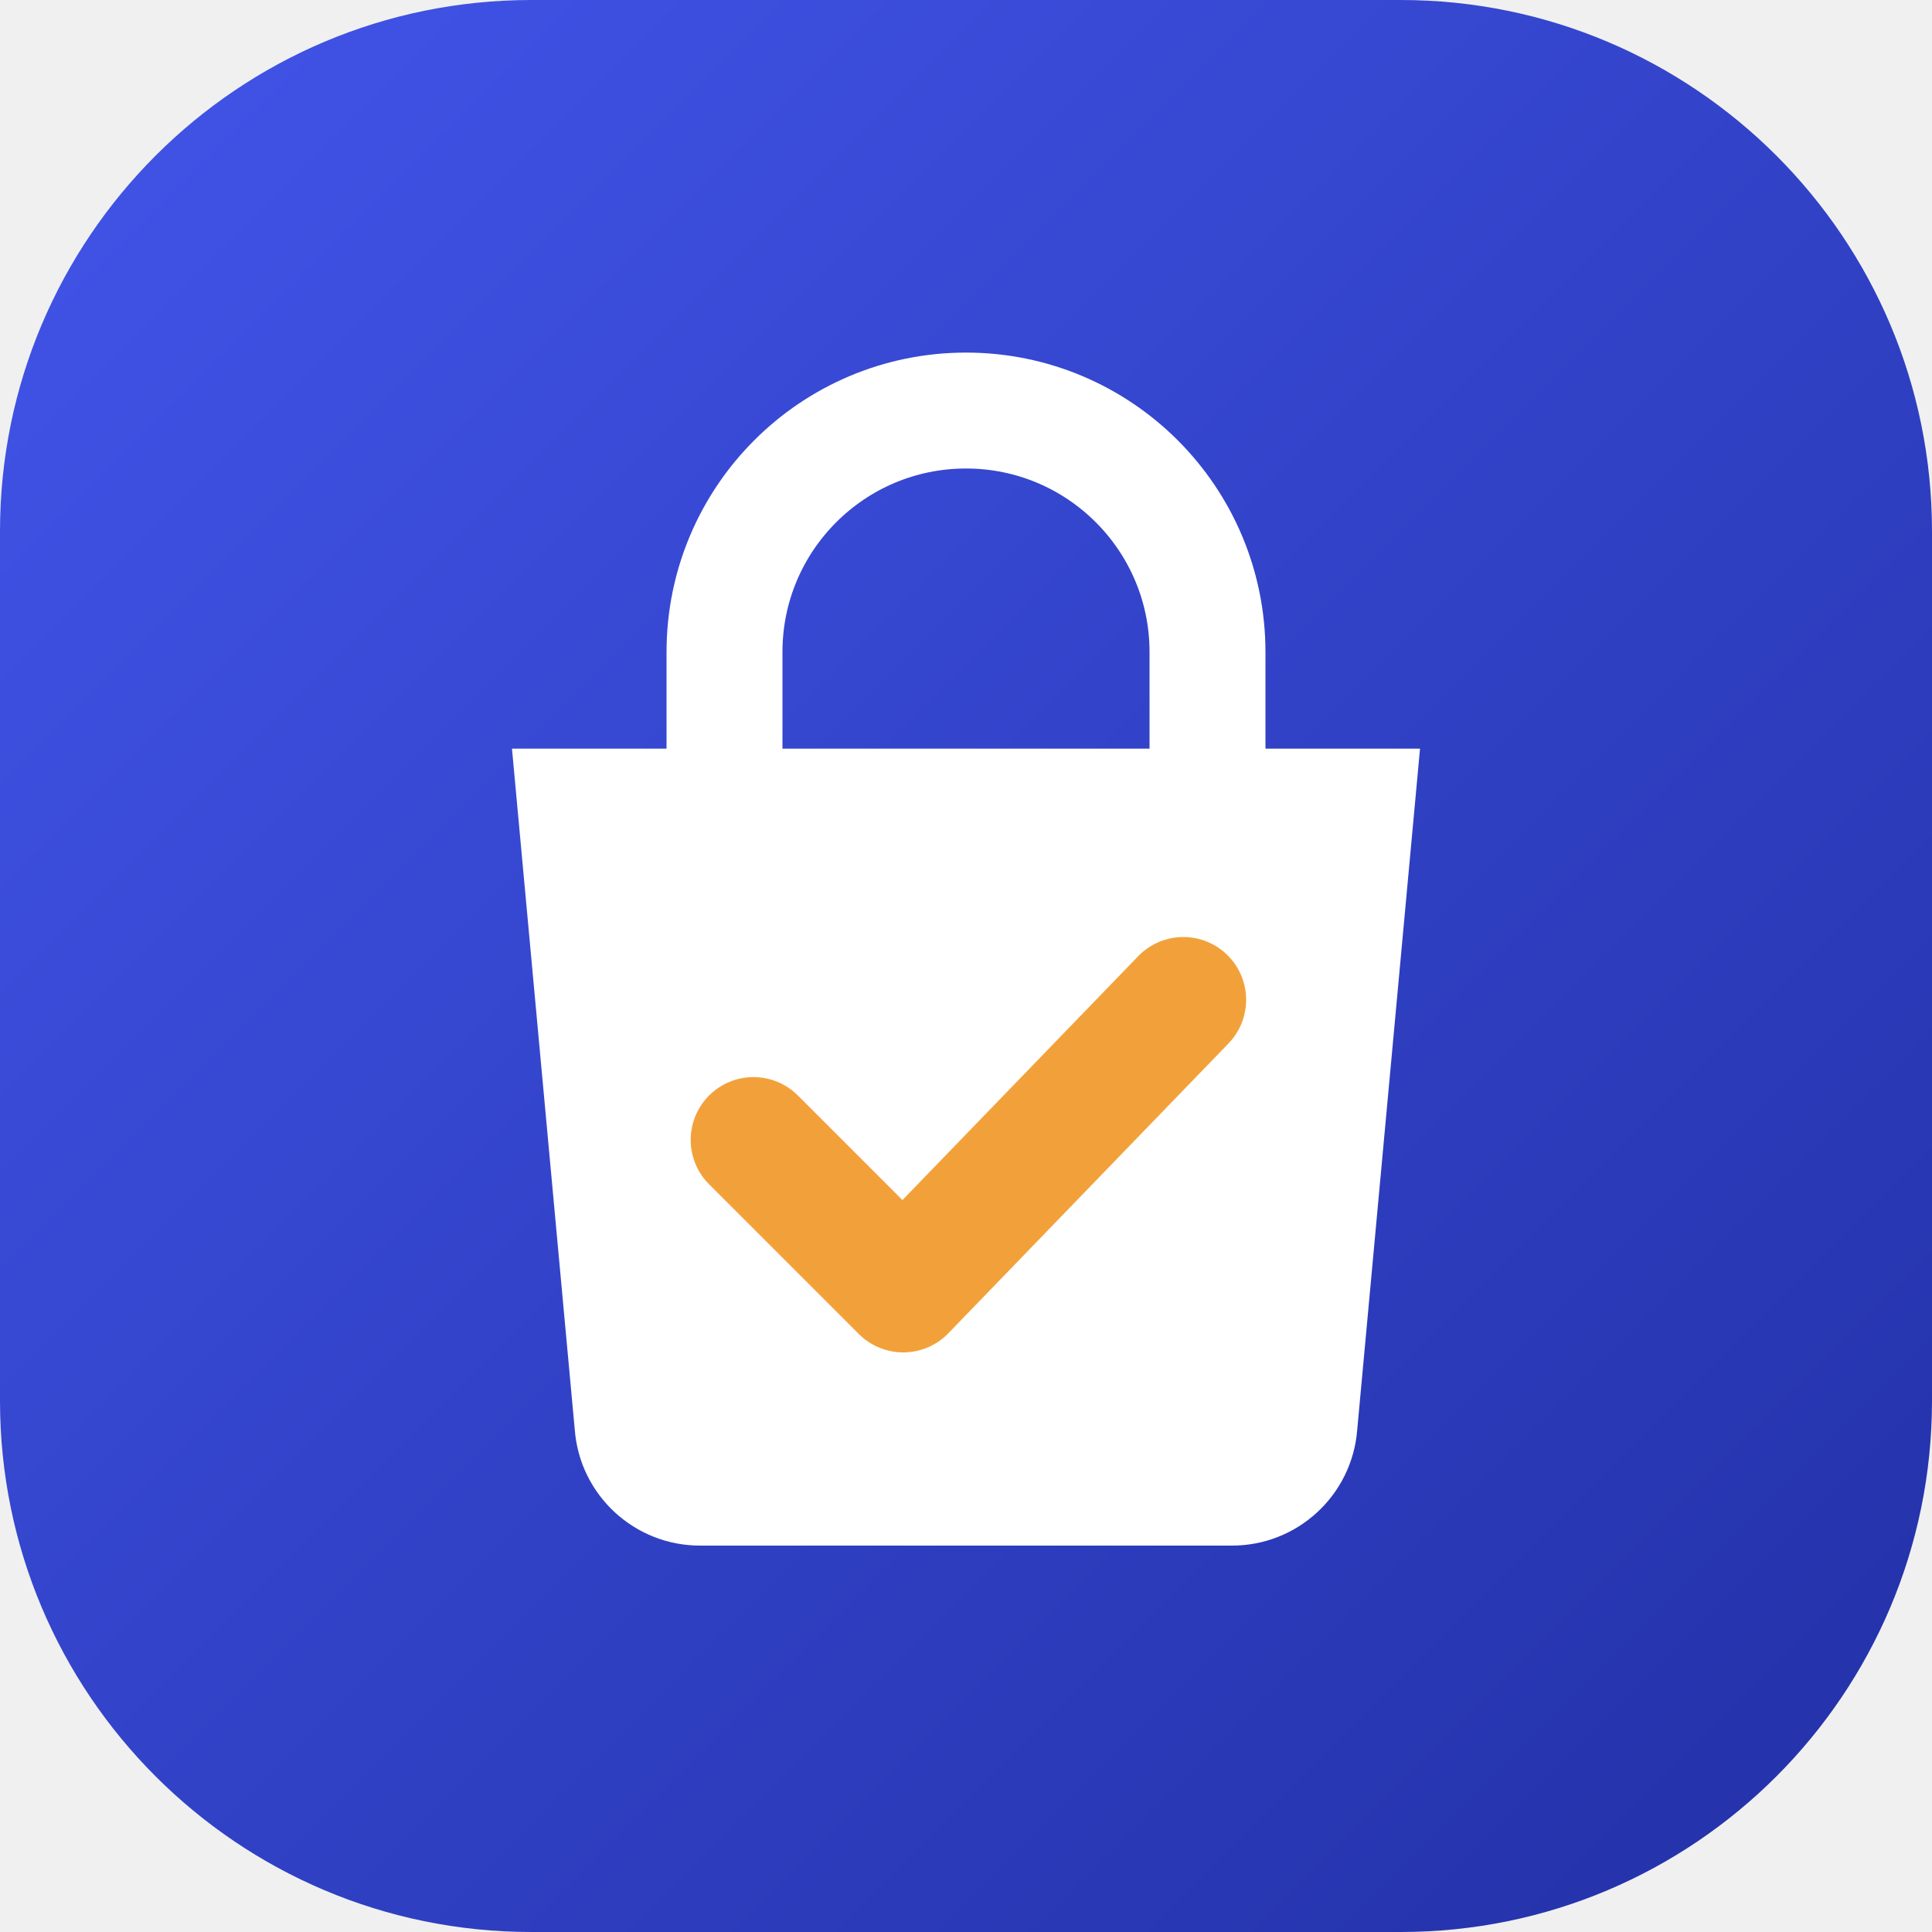
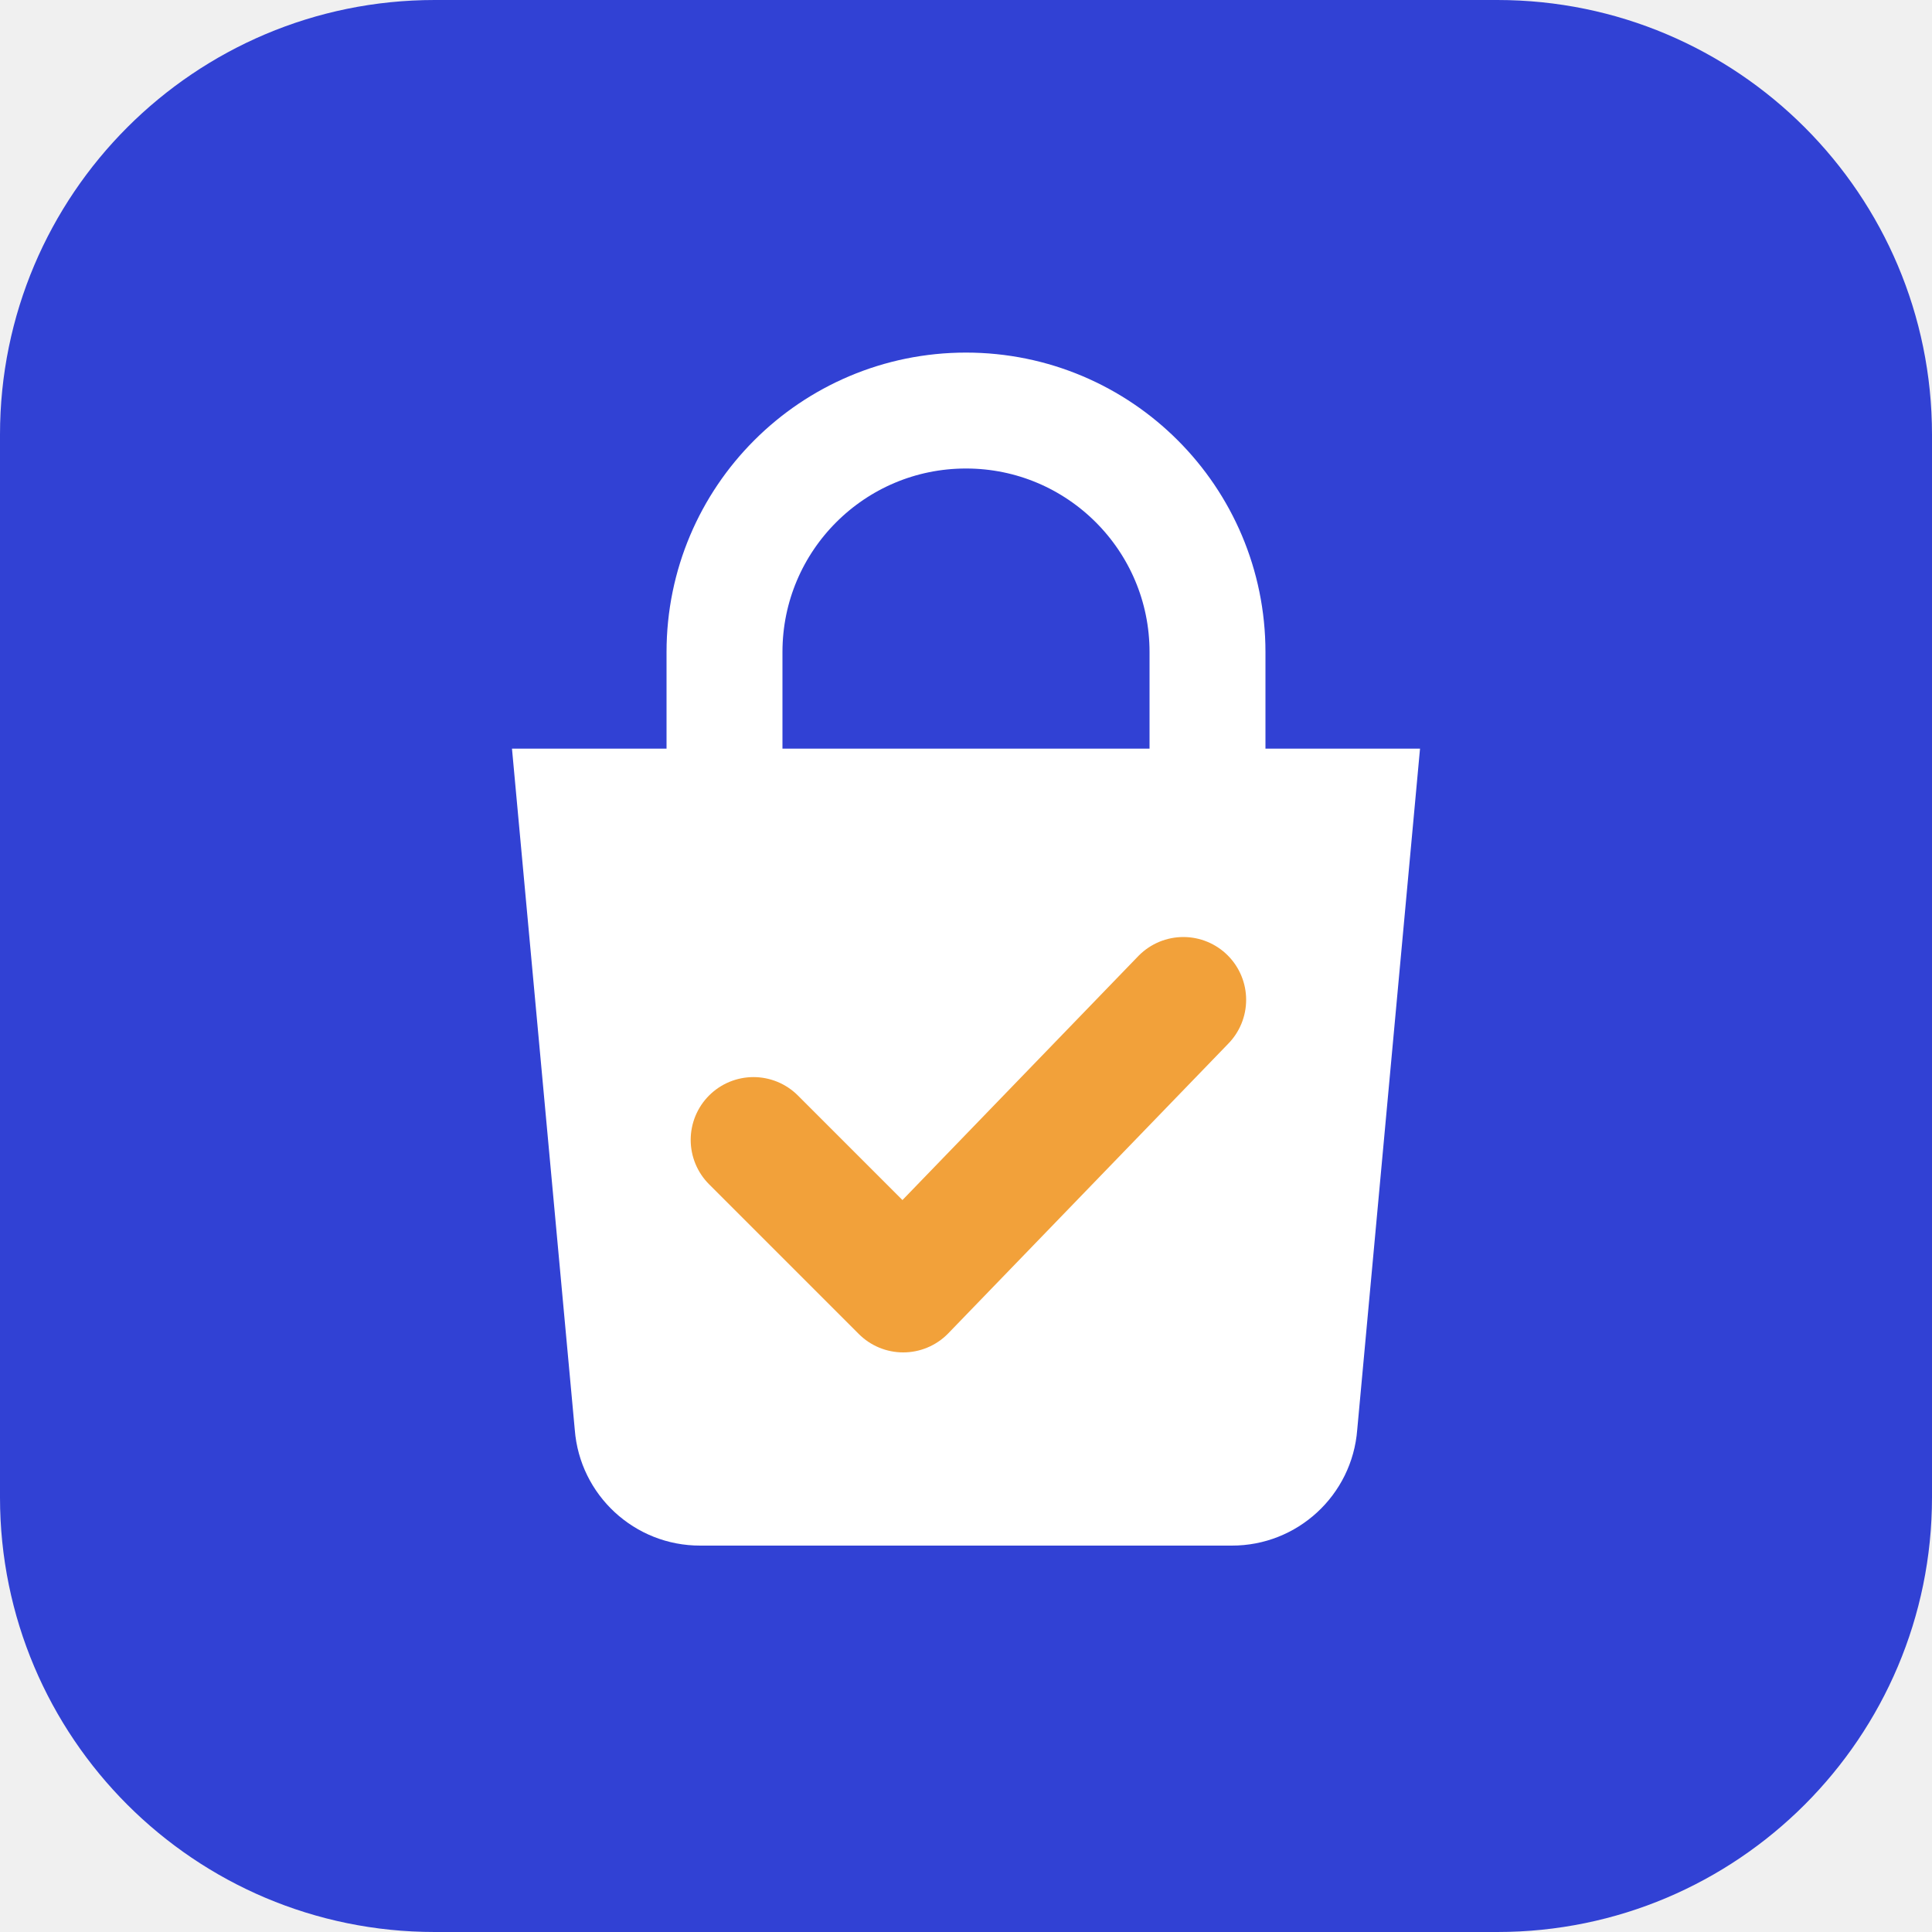
<svg xmlns="http://www.w3.org/2000/svg" viewBox="0 0 40 40">
-   <defs>
-     <linearGradient id="g" x1="0" y1="0" x2="40" y2="40" gradientUnits="userSpaceOnUse">
-       <stop offset="0" stop-color="#4255EA" />
-       <stop offset="1" stop-color="#2230A6" />
-     </linearGradient>
-   </defs>
-   <rect width="40" height="40" rx="11" fill="url(#g)" />
+   <rect width="40" height="40" rx="9" fill="#3141D4" />
  <path d="M15 15.5v-2a5 5 0 0 1 10 0v2" fill="none" stroke="#fff" stroke-width="2.4" stroke-linecap="round" />
  <path d="M10.6 15.5h18.8l-1.3 14.1a2.6 2.6 0 0 1-2.6 2.4H14.5a2.6 2.6 0 0 1-2.6-2.4z" fill="#fff" />
  <path d="m15.6 23.6 3.1 3.1 5.8-6" fill="none" stroke="#F2A13A" stroke-width="2.6" stroke-linecap="round" stroke-linejoin="round" />
</svg>
